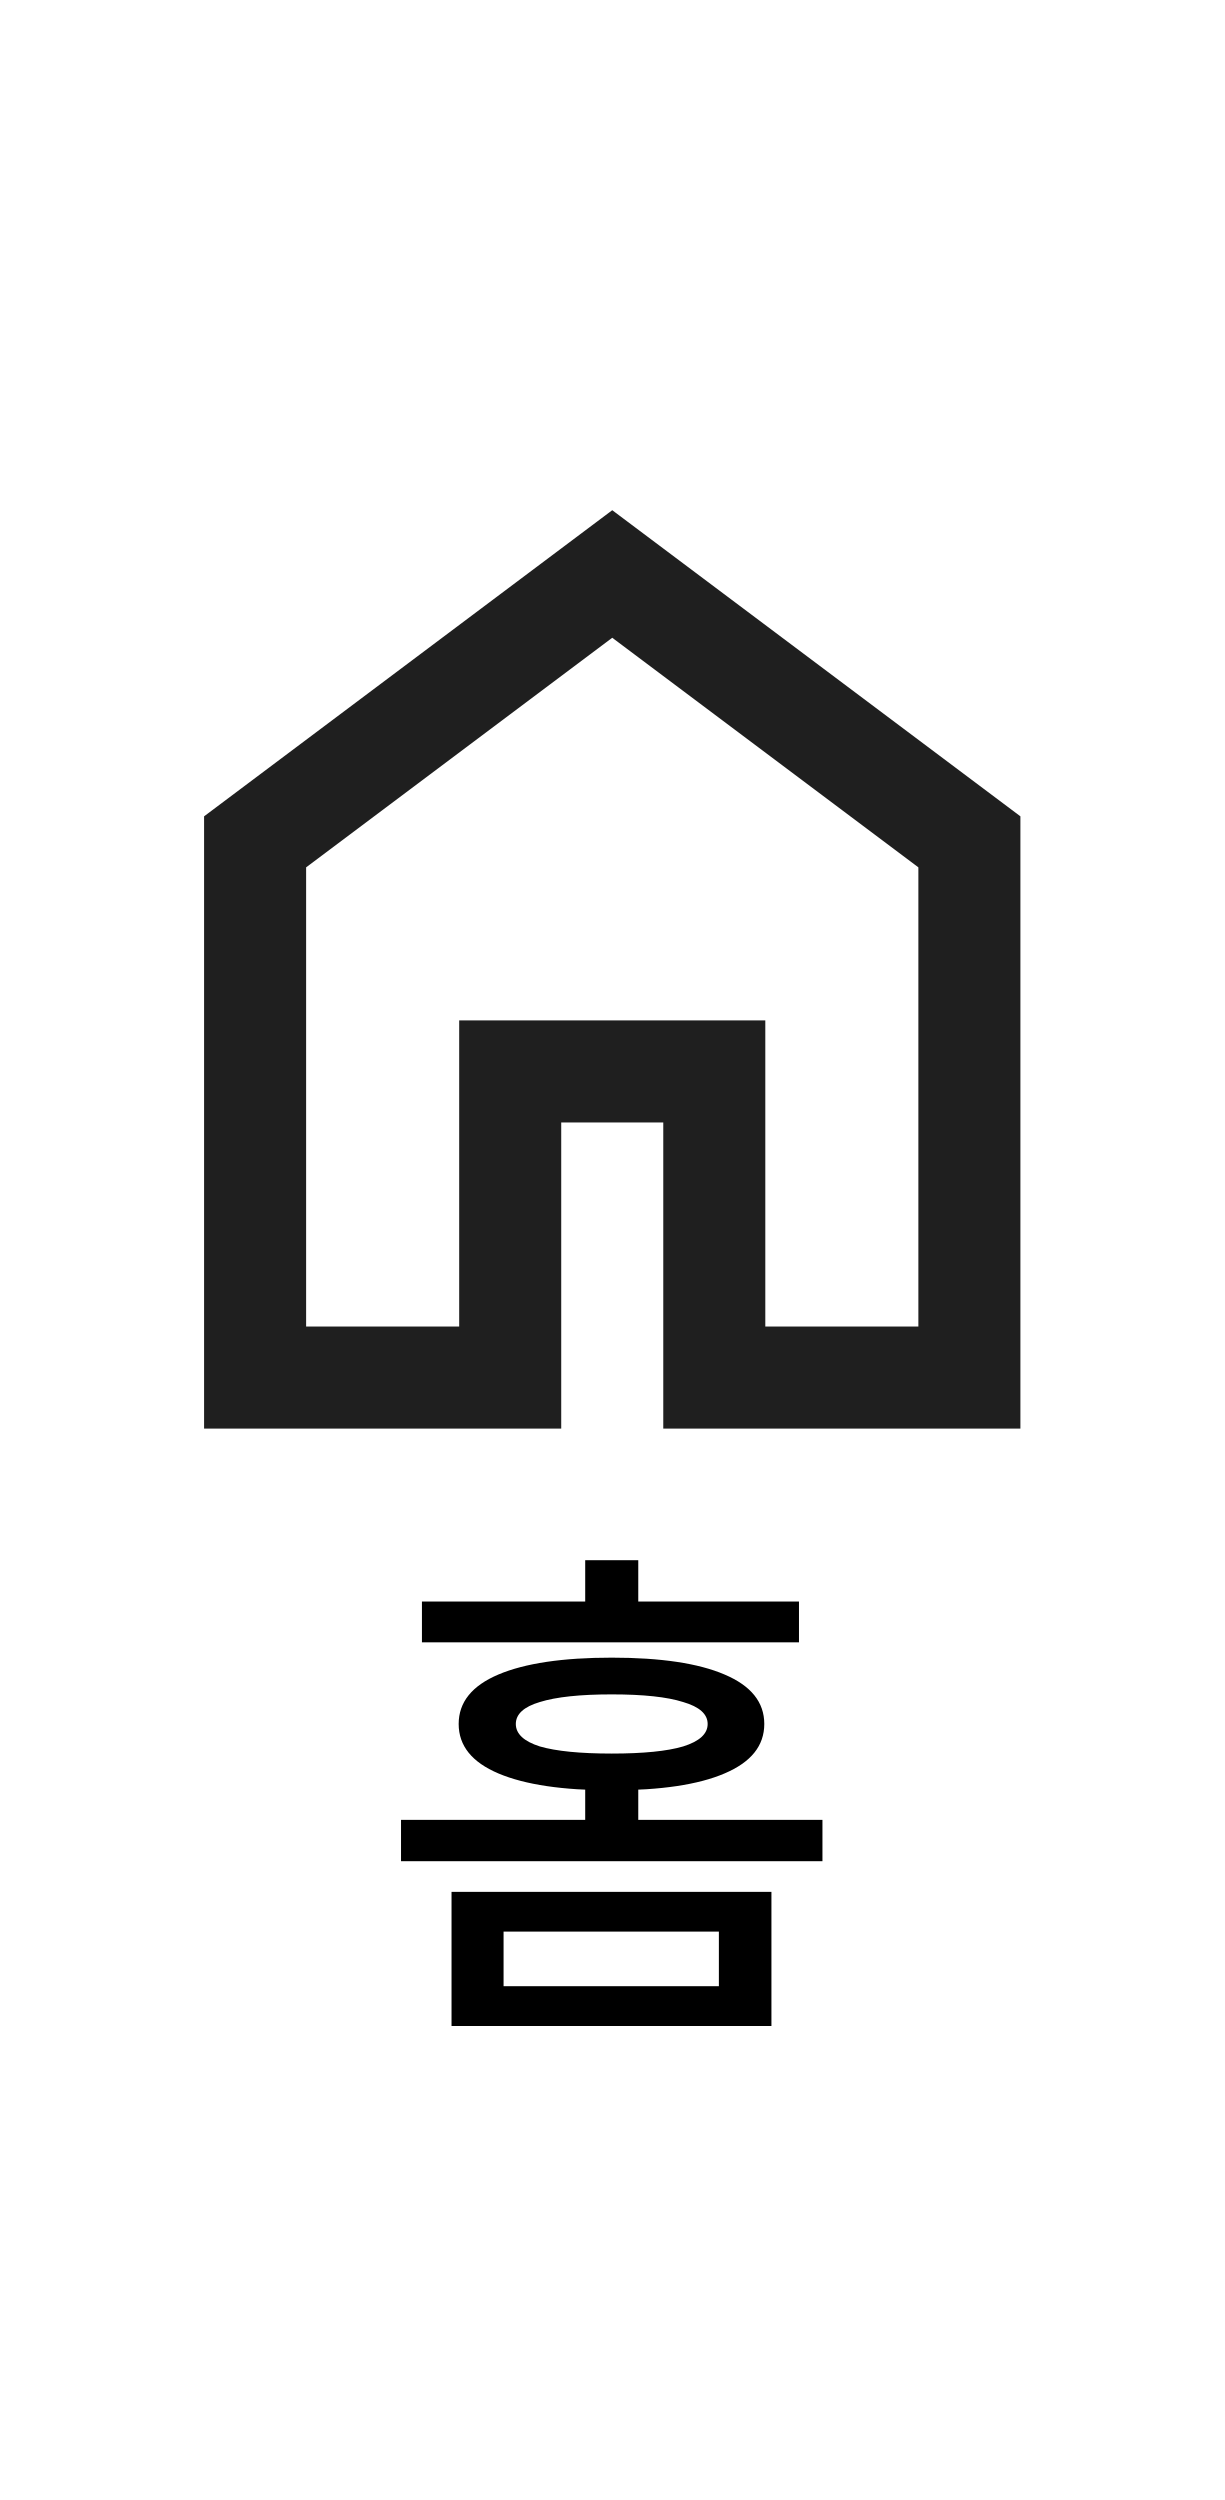
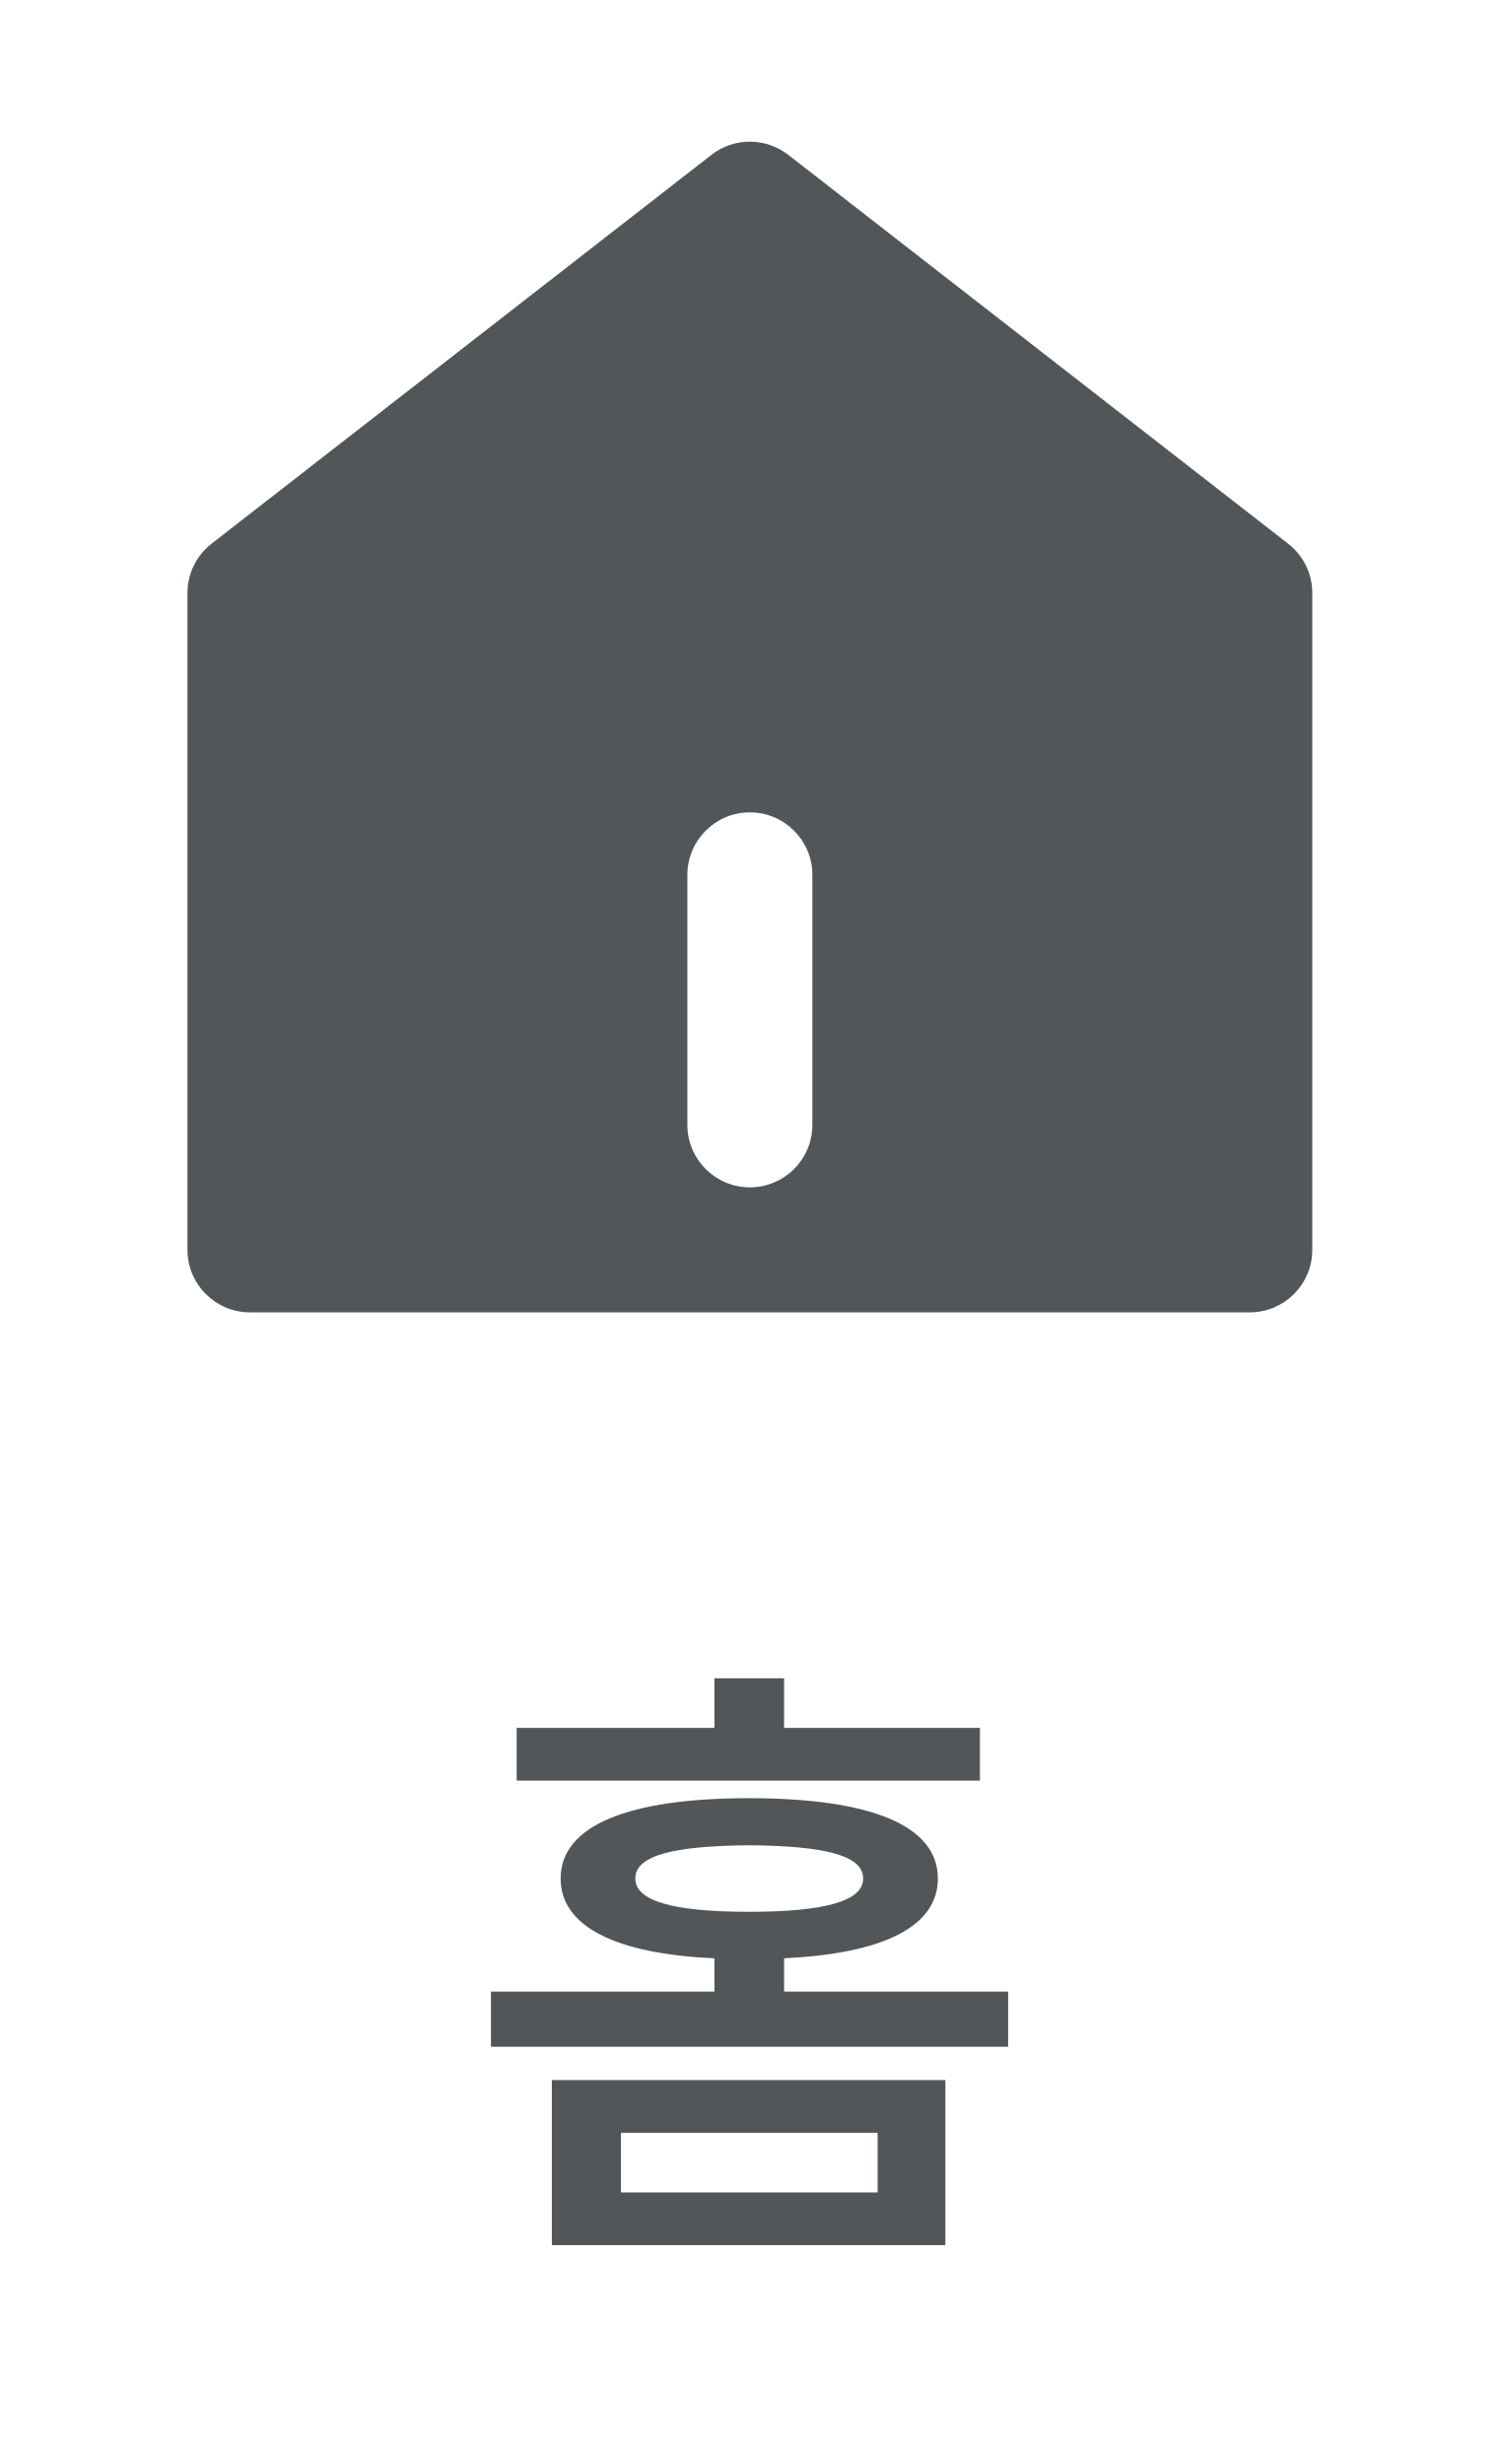
- <svg xmlns="http://www.w3.org/2000/svg" width="24" height="49" viewBox="0 0 24 49" fill="none">
-   <path d="M6 26H9V20H15V26H18V17L12 12.5L6 17V26ZM4 28V16L12 10L20 16V28H13V22H11V28H4Z" fill="#1F1F1F" />
-   <path d="M8.85 37.08H15.12V39.71H8.85V37.08ZM14.09 37.86H9.87V38.93H14.09V37.86ZM8.27 31.39H15.66V32.19H8.27V31.39ZM11.99 32.49C12.95 32.49 13.687 32.6 14.2 32.82C14.72 33.04 14.98 33.363 14.98 33.79C14.98 34.217 14.72 34.54 14.2 34.76C13.687 34.98 12.95 35.09 11.99 35.09C11.03 35.09 10.29 34.98 9.77 34.76C9.25 34.54 8.99 34.217 8.99 33.79C8.99 33.363 9.25 33.04 9.77 32.82C10.29 32.6 11.03 32.49 11.99 32.49ZM11.99 33.21C11.37 33.21 10.9 33.26 10.58 33.36C10.267 33.453 10.11 33.597 10.11 33.79C10.11 33.983 10.267 34.13 10.58 34.23C10.9 34.323 11.37 34.37 11.99 34.37C12.61 34.37 13.077 34.323 13.39 34.23C13.71 34.13 13.87 33.983 13.87 33.79C13.87 33.597 13.71 33.453 13.39 33.36C13.077 33.26 12.61 33.21 11.99 33.21ZM11.47 30.58H12.51V31.94H11.47V30.58ZM7.86 35.67H16.12V36.48H7.86V35.67ZM11.47 34.84H12.51V36.11H11.47V34.84Z" fill="black" />
+ <svg xmlns="http://www.w3.org/2000/svg" width="28" height="46" viewBox="0 0 28 46" fill="none">
+   <path d="M24.5 23.333C24.5 23.978 23.978 24.5 23.333 24.5H4.667C4.022 24.5 3.5 23.978 3.5 23.333V11.07C3.5 10.71 3.666 10.371 3.95 10.15L13.284 2.89C13.705 2.563 14.295 2.563 14.716 2.89L24.049 10.15C24.334 10.371 24.5 10.71 24.5 11.07V23.333ZM14 15.166C13.356 15.166 12.833 15.689 12.833 16.333V21C12.833 21.644 13.356 22.166 14 22.166C14.644 22.166 15.167 21.644 15.167 21V16.333C15.167 15.689 14.644 15.166 14 15.166Z" fill="#525658" />
+   <path d="M17.65 38.832V41.914H10.303V38.832H17.65ZM11.592 39.816V40.93H16.385V39.816H11.592ZM18.295 32.258V33.242H9.646V32.258H13.338V31.332H14.639V32.258H18.295ZM13.982 33.57C16.244 33.57 17.51 34.074 17.51 35.07C17.51 35.967 16.49 36.471 14.639 36.559V37.18H18.822V38.211H9.166V37.18H13.338V36.559C11.498 36.477 10.467 35.967 10.467 35.07C10.467 34.074 11.744 33.57 13.982 33.57ZM13.982 34.449C12.576 34.461 11.861 34.637 11.861 35.07C11.861 35.492 12.576 35.691 13.982 35.691C15.4 35.691 16.115 35.492 16.115 35.07C16.115 34.637 15.4 34.461 13.982 34.449Z" fill="#525658" />
</svg>
